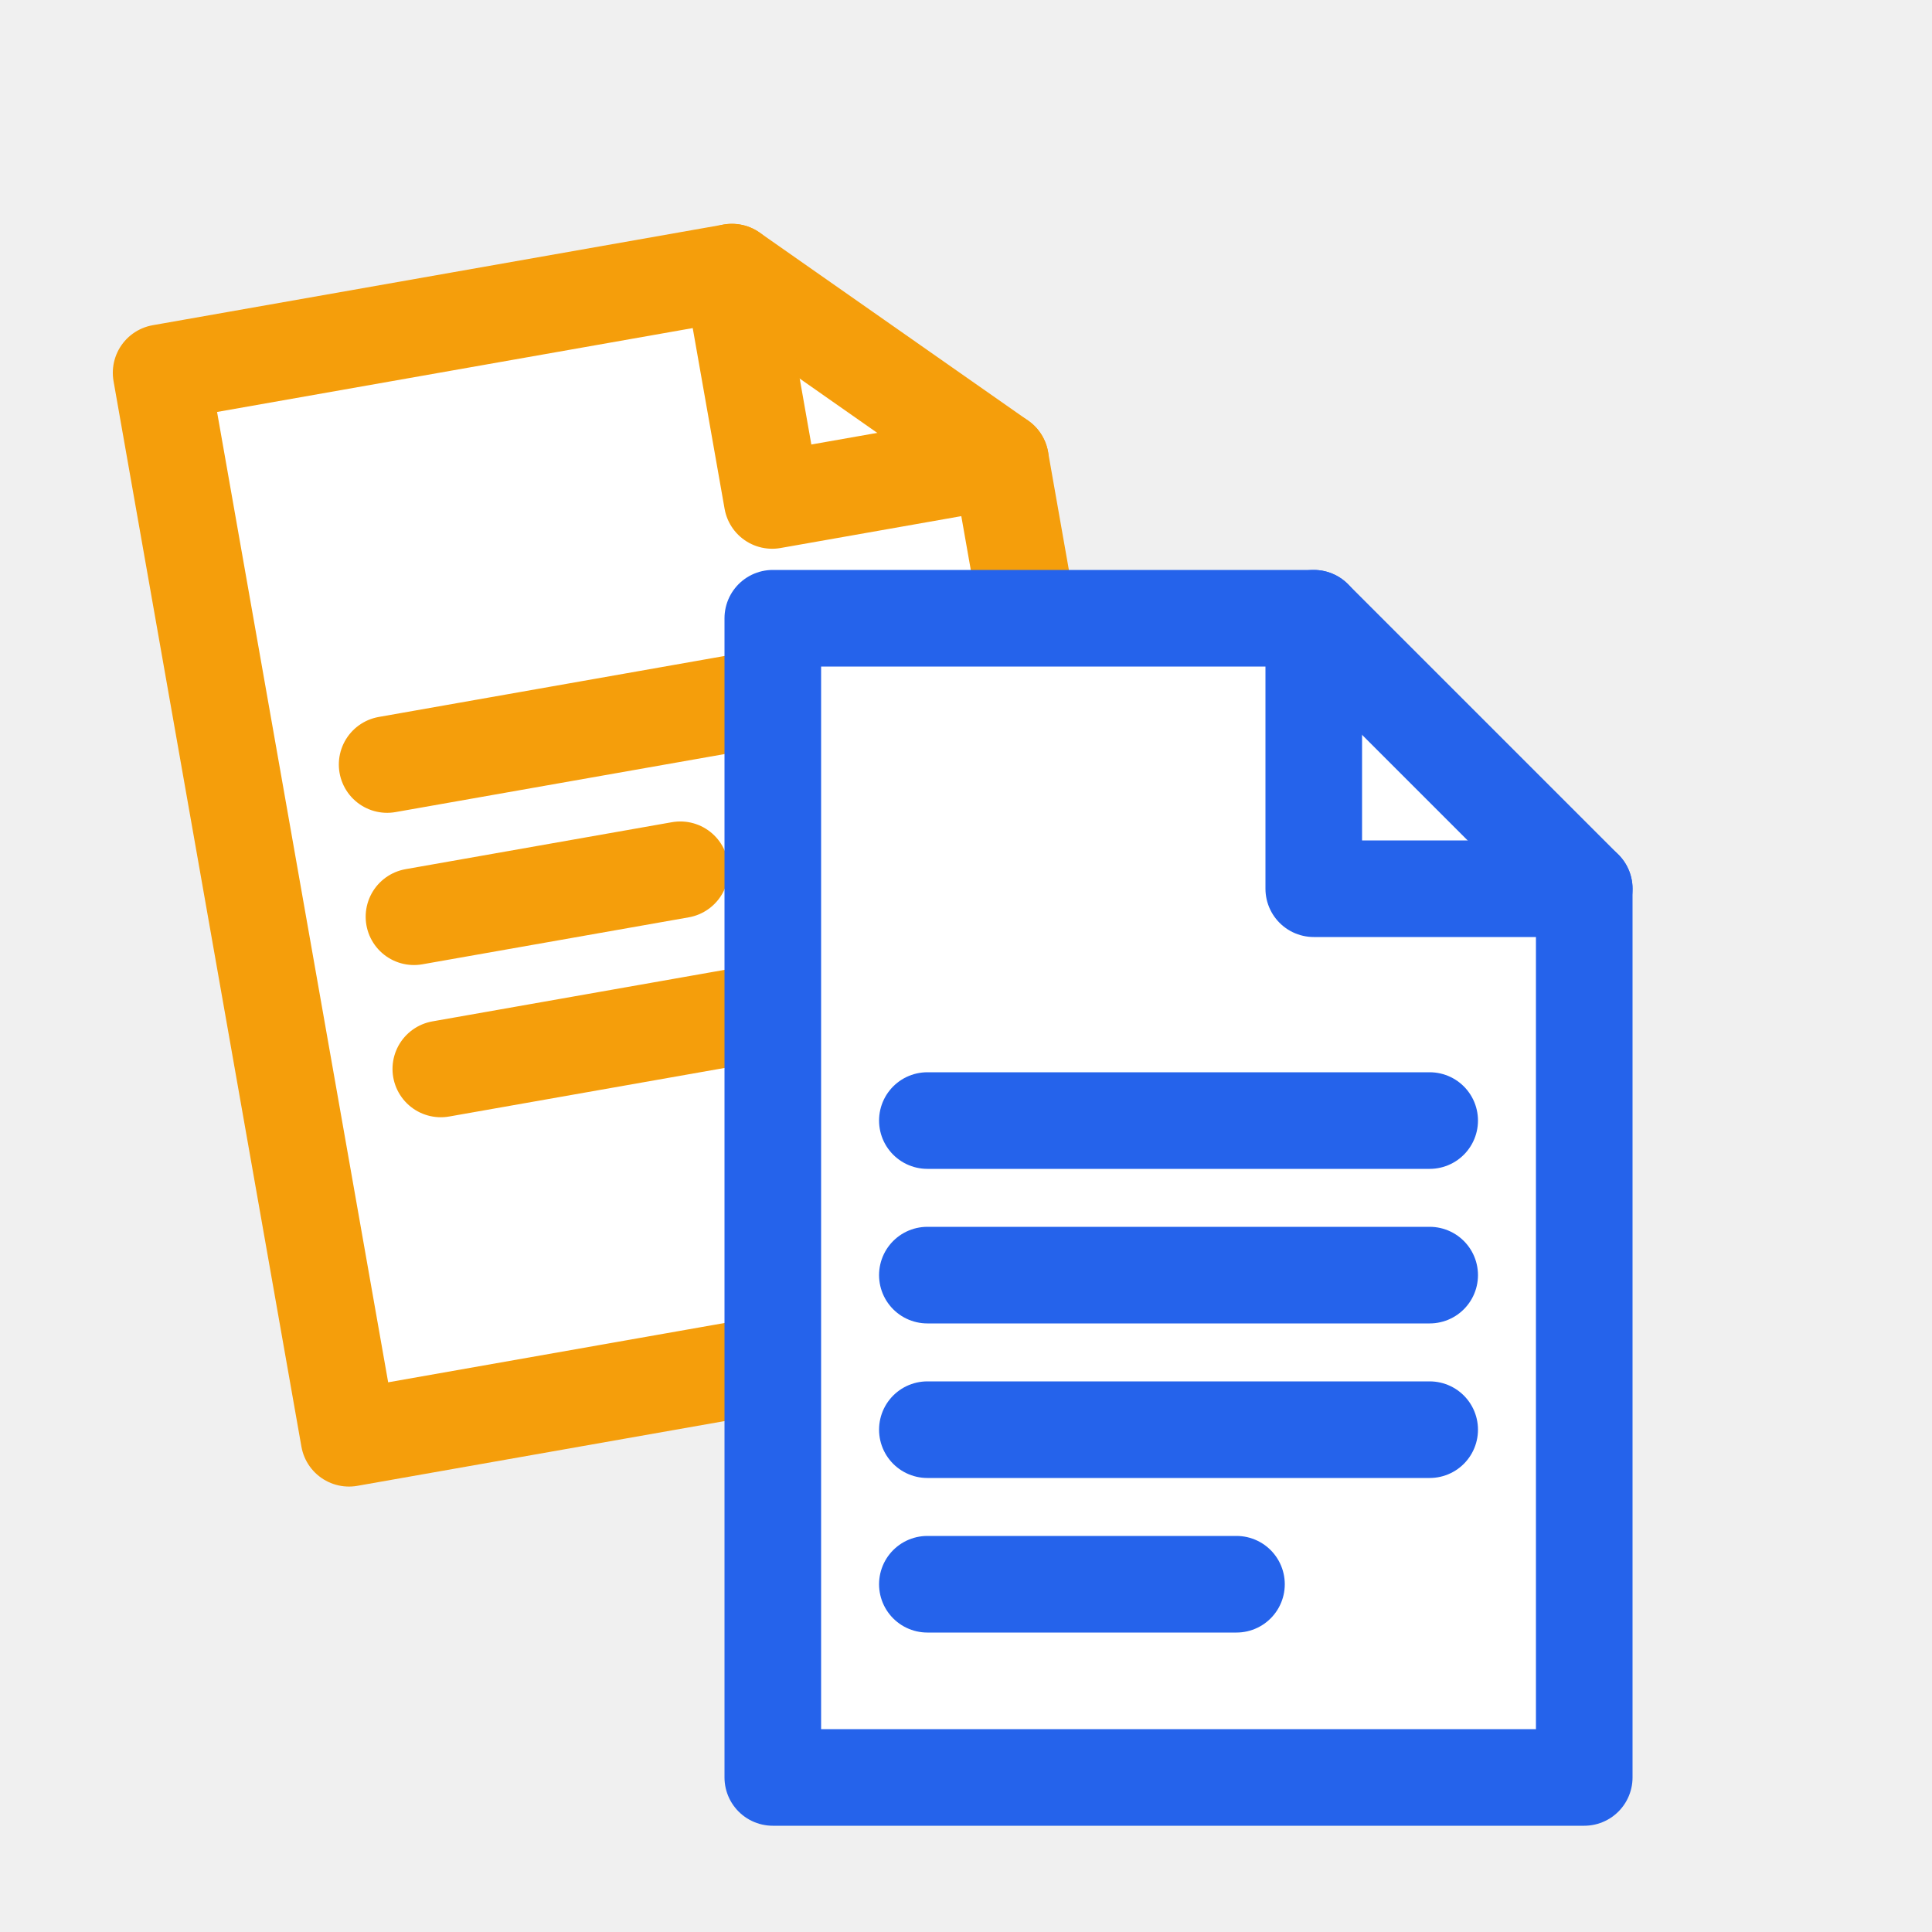
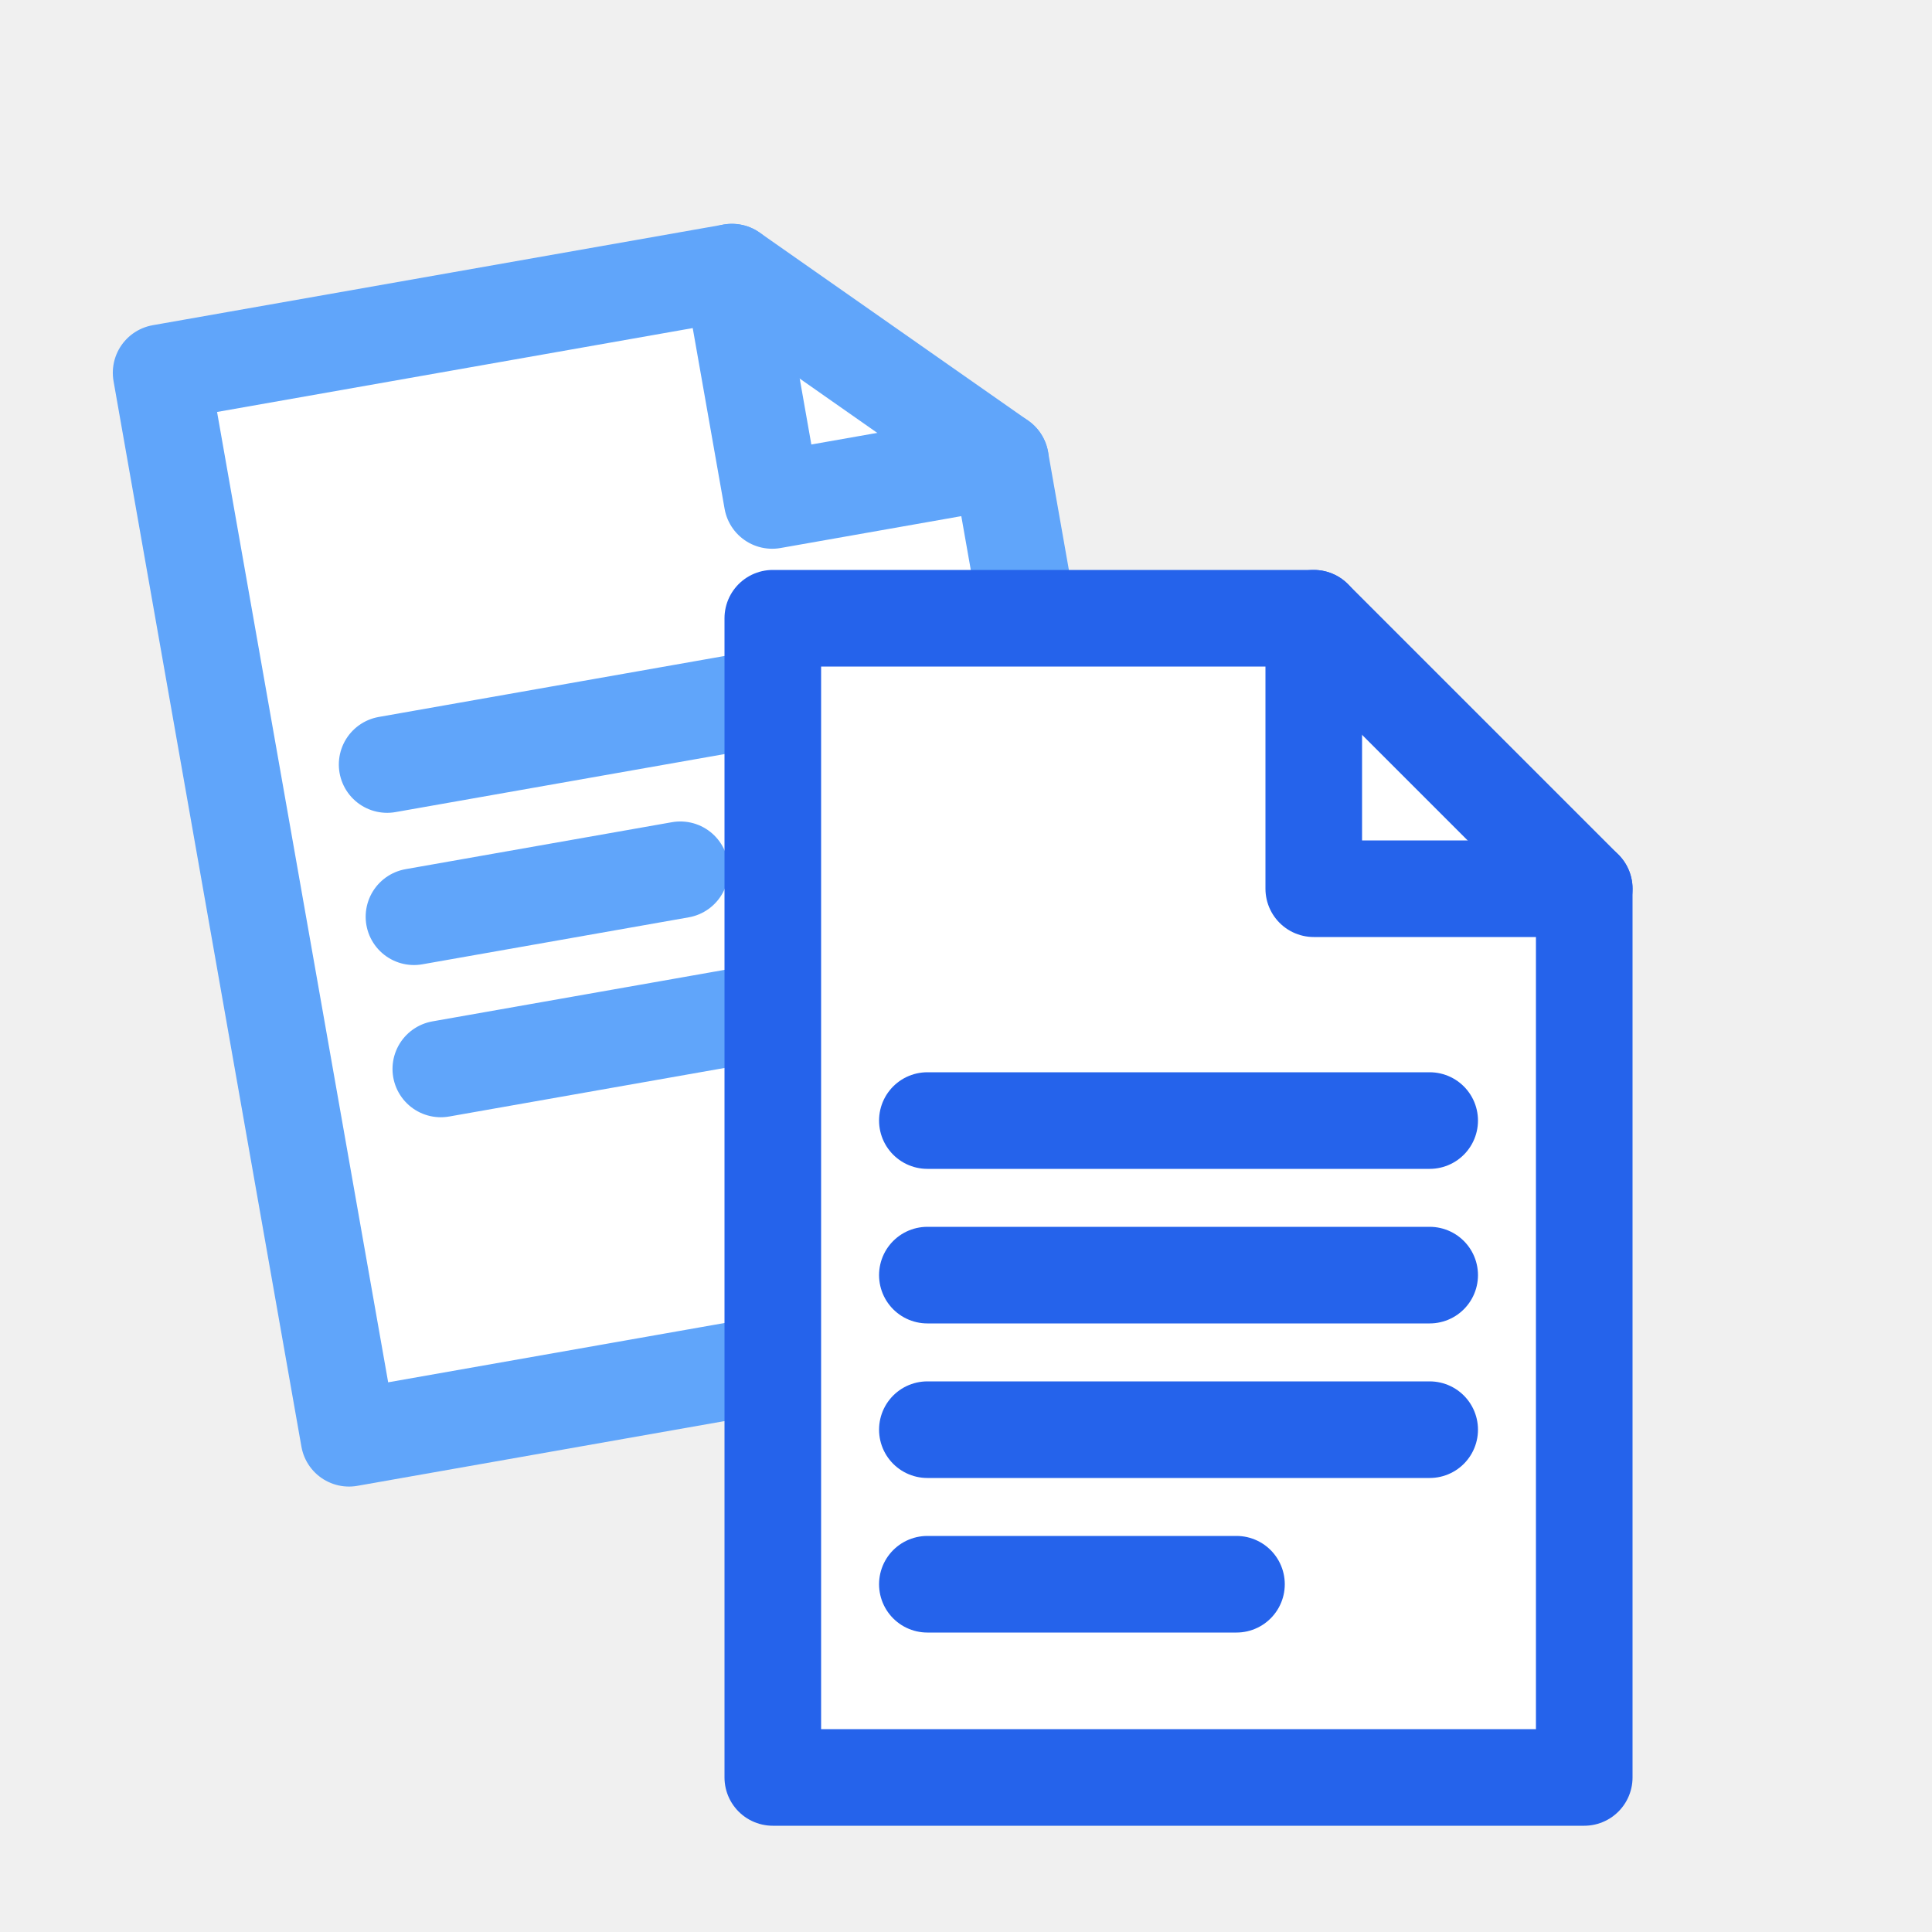
<svg xmlns="http://www.w3.org/2000/svg" viewBox="0 0 100 100" fill="none">
-   <g transform="rotate(-10 30 50)" stroke="#F59E0B" stroke-width="5" stroke-linejoin="round" stroke-linecap="round">
+   <g transform="rotate(-10 30 50)" stroke="#60A5FA" stroke-width="5" stroke-linejoin="round" stroke-linecap="round">
    <path d="M14 16 H44 L56 28 V72 H14 Z" fill="#FFFFFF" />
    <path d="M44 16 V28 H56" />
    <line x1="22" y1="38" x2="42" y2="38" />
    <line x1="22" y1="46" x2="36" y2="46" />
    <line x1="22" y1="54" x2="38" y2="54" />
  </g>
  <g stroke="#2563EB" stroke-width="5" stroke-linejoin="round" stroke-linecap="round">
    <path d="M40 32 H68 L82 46 V92 H40 Z" fill="#FFFFFF" />
    <path d="M68 32 V46 H82" />
    <line x1="48" y1="58" x2="74" y2="58" />
    <line x1="48" y1="66" x2="74" y2="66" />
    <line x1="48" y1="74" x2="74" y2="74" />
    <line x1="48" y1="82" x2="64" y2="82" />
  </g>
</svg>
